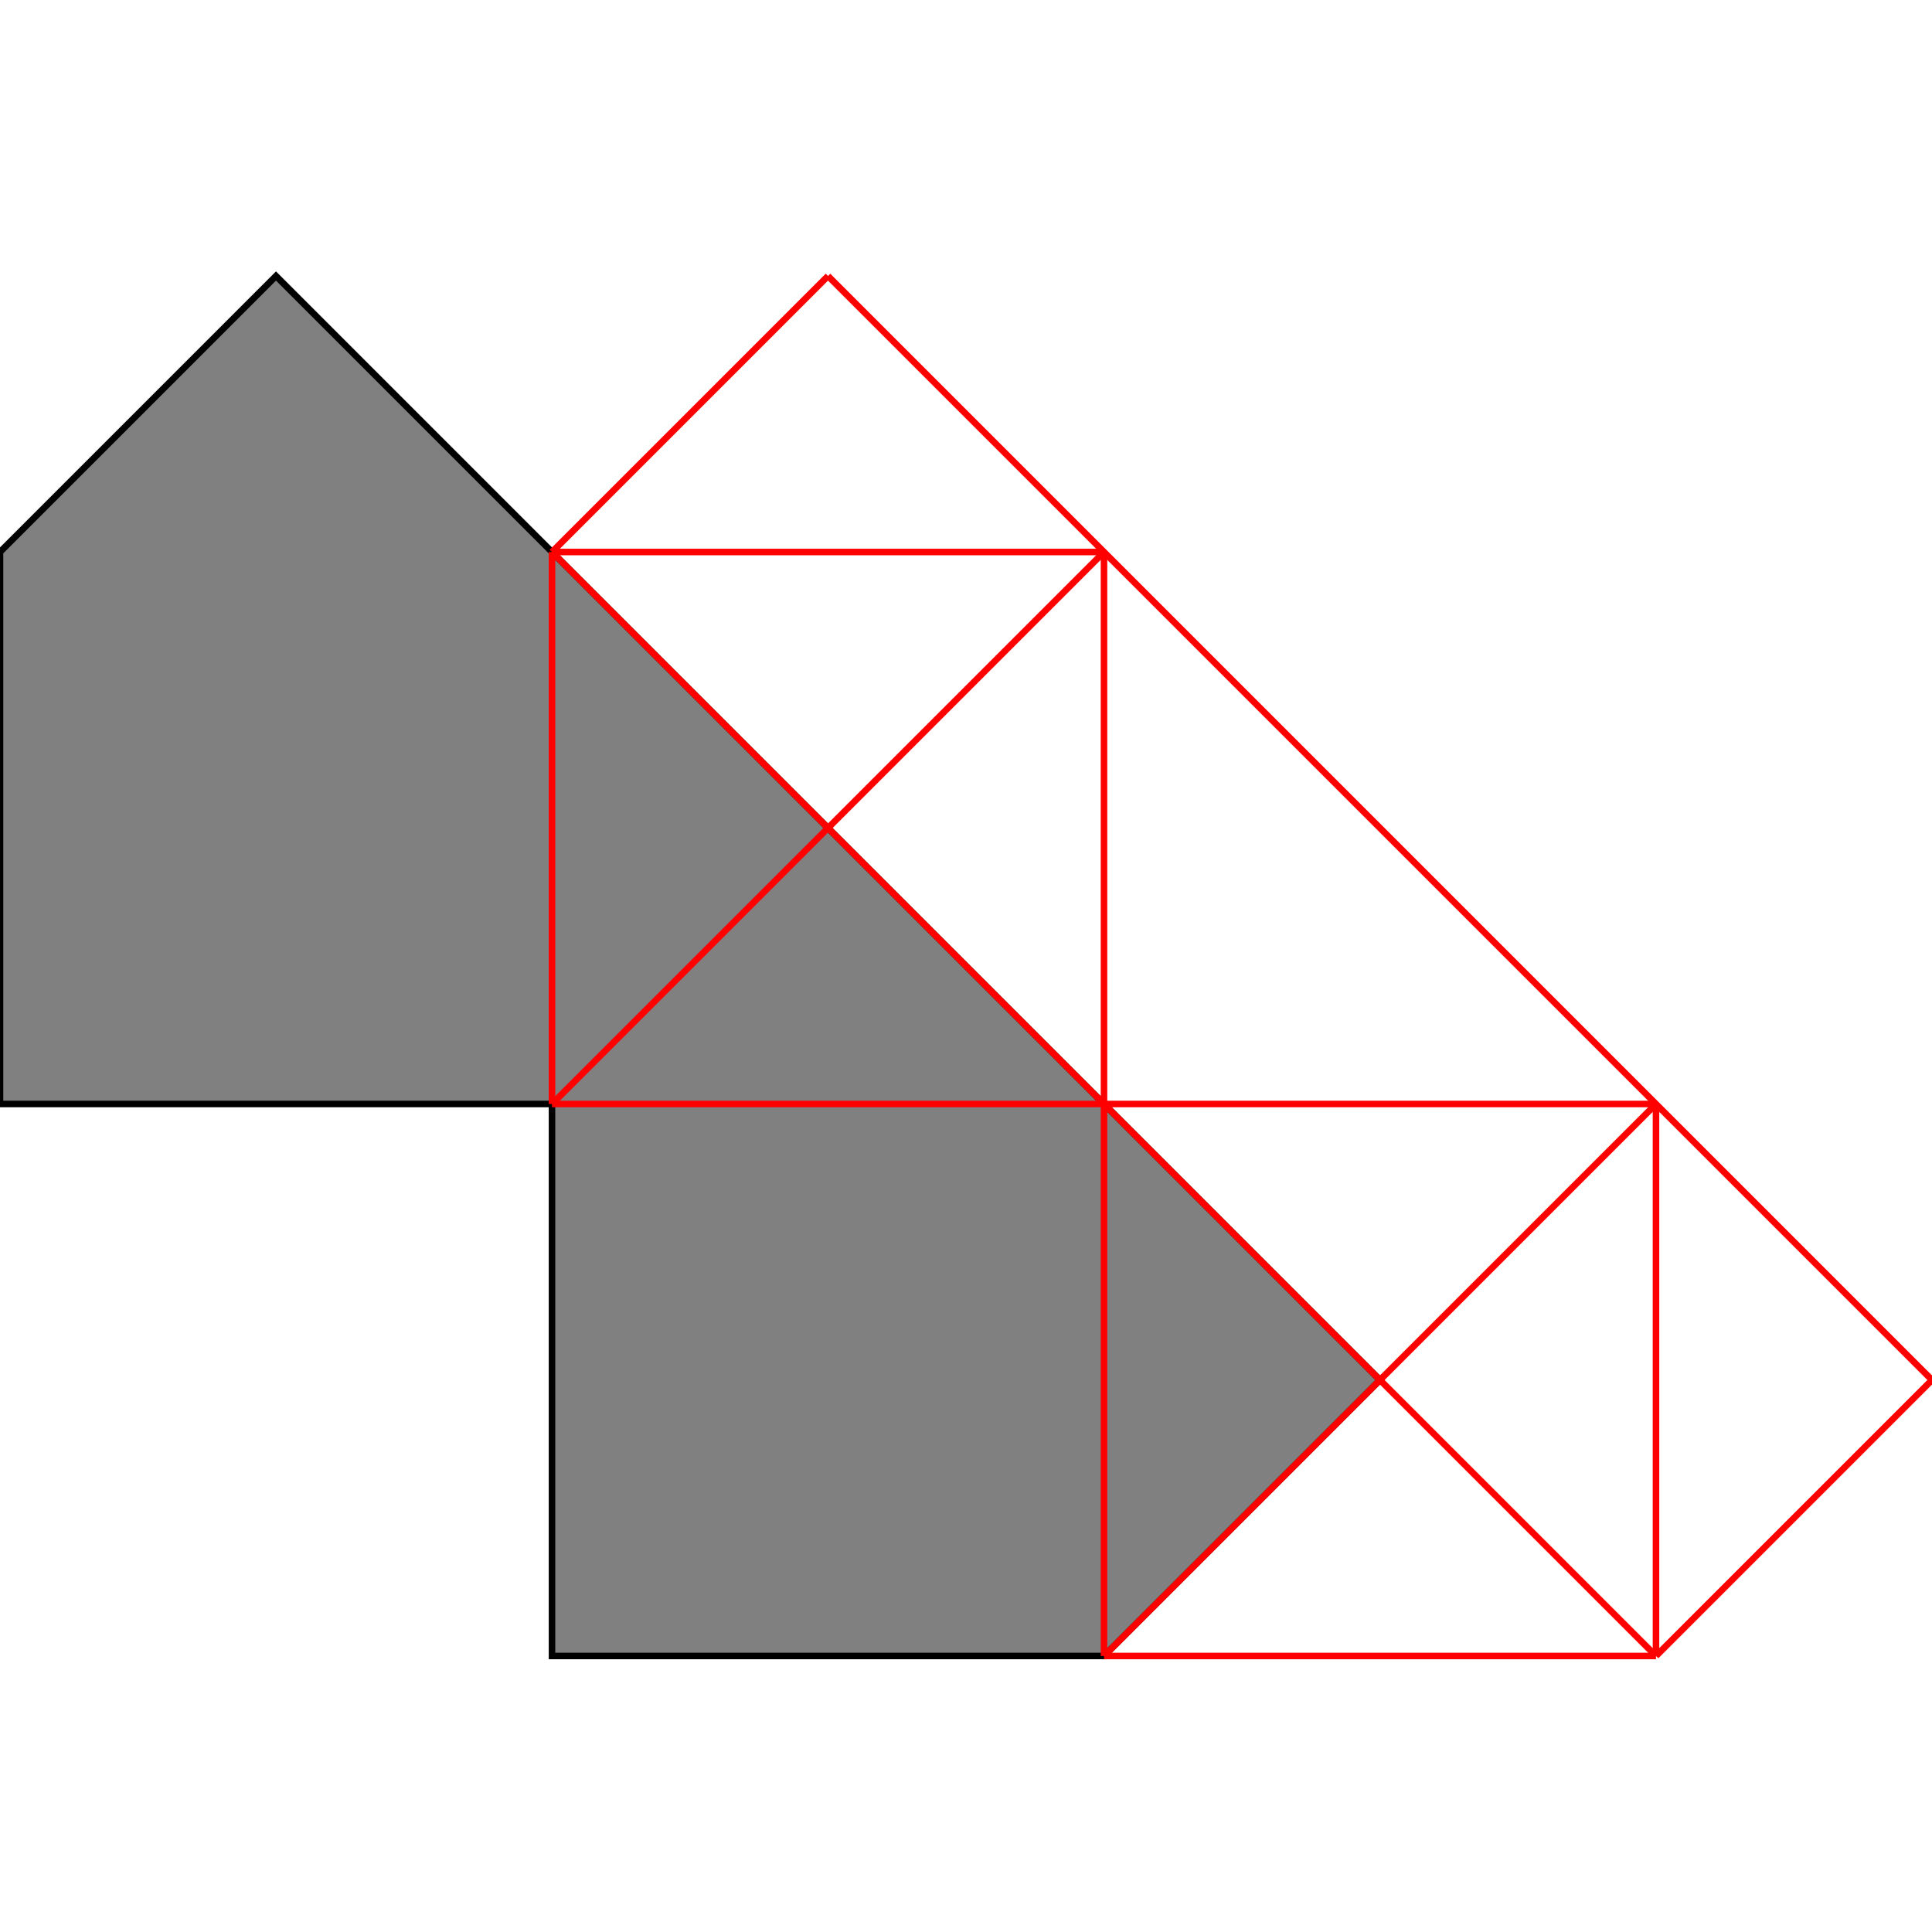
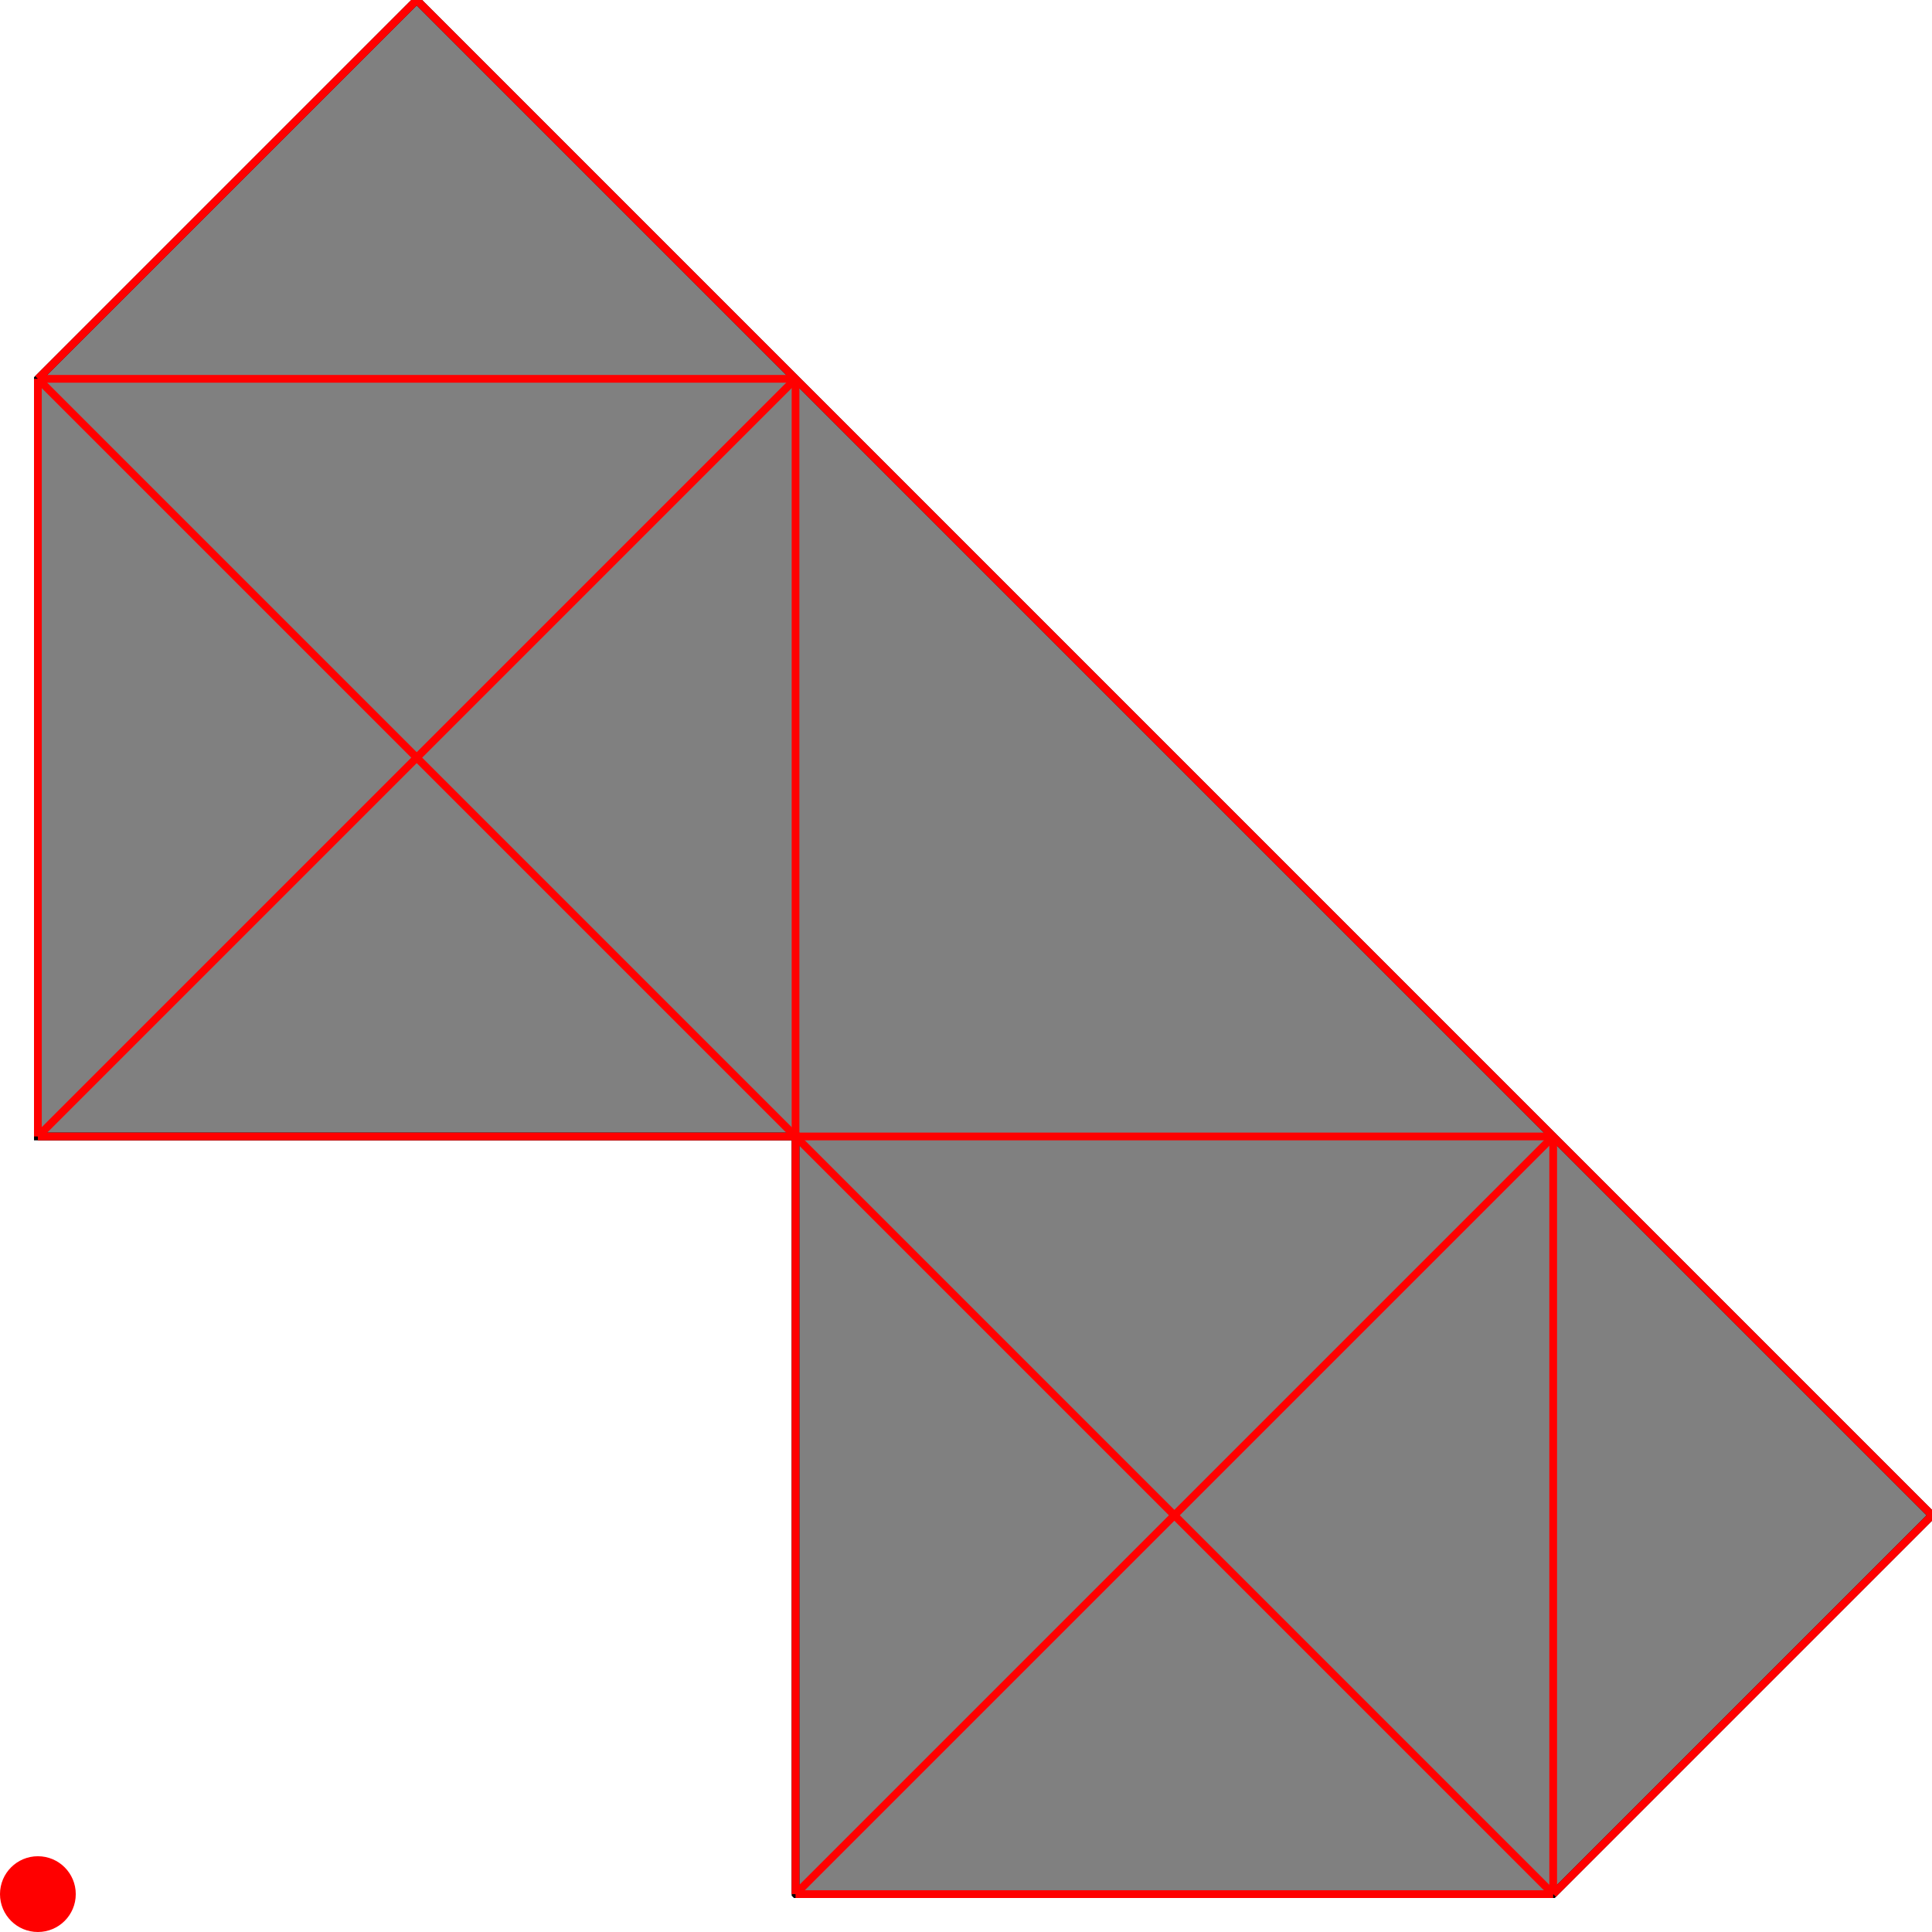
<svg xmlns="http://www.w3.org/2000/svg" height="500" stroke-opacity="1" viewBox="0 0 500 500" font-size="1" width="500" stroke="rgb(0,0,0)" version="1.1">
  <defs />
-   <g stroke-linejoin="miter" stroke-opacity="1.0" fill-opacity="1.0" stroke="rgb(0,0,0)" stroke-width="1.69" fill="rgb(128,128,128)" stroke-linecap="butt" stroke-miterlimit="10.0">
-     <path d="M 142.857,428.571 h 142.857 l 71.429,-71.429 l -285.714,-285.714 l -71.429,71.429 v 142.857 h 142.857 v 142.857 Z" />
+   <defs />
+   <g stroke-linejoin="miter" stroke-opacity="1.0" fill-opacity="1.0" stroke="rgb(0,0,0)" stroke-width="2" fill="rgb(128,128,128)" stroke-linecap="butt" stroke-miterlimit="10.0">
+     <path d="M 205.882,490.196 h 196.078 l 98.039,-98.039 l -392.157,-392.157 l -98.039,98.039 v 196.078 h 196.078 v 196.078 Z" />
  </g>
-   <g stroke-linejoin="miter" stroke-opacity="1.0" fill-opacity="0.0" stroke="rgb(255,0,0)" stroke-width="1.69" fill="rgb(0,0,0)" stroke-linecap="butt" stroke-miterlimit="10.0">
-     <path d="M 142.857,142.857 h 142.857 " />
+   <defs />
+   <g stroke-linejoin="miter" stroke-opacity="1.0" fill-opacity="1.0" stroke="rgb(0,0,0)" stroke-width="0.0" fill="rgb(255,0,0)" stroke-linecap="butt" stroke-miterlimit="10.0">
+     <path d="M 19.608,490.196 c 0,-5.415 -4.389,-9.804 -9.804 -9.804c -5.415,-0 -9.804,4.389 -9.804 9.804c -0,5.415 4.389,9.804 9.804 9.804c 5.415,0 9.804,-4.389 9.804 -9.804Z" />
  </g>
-   <g stroke-linejoin="miter" stroke-opacity="1.0" fill-opacity="0.0" stroke="rgb(255,0,0)" stroke-width="1.69" fill="rgb(0,0,0)" stroke-linecap="butt" stroke-miterlimit="10.0">
-     <path d="M 500,357.143 l -285.714,-285.714 " />
+   <defs />
+   <g stroke-linejoin="miter" stroke-opacity="1.0" fill-opacity="0.0" stroke="rgb(255,0,0)" stroke-width="2" fill="rgb(0,0,0)" stroke-linecap="butt" stroke-miterlimit="10.0">
+     <path d="M 9.804,98.039 h 196.078 " />
  </g>
-   <g stroke-linejoin="miter" stroke-opacity="1.0" fill-opacity="0.0" stroke="rgb(255,0,0)" stroke-width="1.69" fill="rgb(0,0,0)" stroke-linecap="butt" stroke-miterlimit="10.0">
-     <path d="M 428.571,428.571 l -285.714,-285.714 " />
+   <defs />
+   <g stroke-linejoin="miter" stroke-opacity="1.0" fill-opacity="0.0" stroke="rgb(255,0,0)" stroke-width="2" fill="rgb(0,0,0)" stroke-linecap="butt" stroke-miterlimit="10.0">
+     <path d="M 500,392.157 l -392.157,-392.157 " />
  </g>
-   <g stroke-linejoin="miter" stroke-opacity="1.0" fill-opacity="0.0" stroke="rgb(255,0,0)" stroke-width="1.69" fill="rgb(0,0,0)" stroke-linecap="butt" stroke-miterlimit="10.0">
-     <path d="M 142.857,285.714 h 285.714 " />
+   <defs />
+   <g stroke-linejoin="miter" stroke-opacity="1.0" fill-opacity="0.0" stroke="rgb(255,0,0)" stroke-width="2" fill="rgb(0,0,0)" stroke-linecap="butt" stroke-miterlimit="10.0">
+     <path d="M 401.961,490.196 l -392.157,-392.157 " />
  </g>
-   <g stroke-linejoin="miter" stroke-opacity="1.0" fill-opacity="0.0" stroke="rgb(255,0,0)" stroke-width="1.69" fill="rgb(0,0,0)" stroke-linecap="butt" stroke-miterlimit="10.0">
-     <path d="M 142.857,142.857 l 71.429,-71.429 " />
+   <defs />
+   <g stroke-linejoin="miter" stroke-opacity="1.0" fill-opacity="0.0" stroke="rgb(255,0,0)" stroke-width="2" fill="rgb(0,0,0)" stroke-linecap="butt" stroke-miterlimit="10.0">
+     <path d="M 9.804,294.118 h 392.157 " />
  </g>
-   <g stroke-linejoin="miter" stroke-opacity="1.0" fill-opacity="0.0" stroke="rgb(255,0,0)" stroke-width="1.69" fill="rgb(0,0,0)" stroke-linecap="butt" stroke-miterlimit="10.0">
-     <path d="M 142.857,285.714 l 142.857,-142.857 " />
+   <defs />
+   <g stroke-linejoin="miter" stroke-opacity="1.0" fill-opacity="0.0" stroke="rgb(255,0,0)" stroke-width="2" fill="rgb(0,0,0)" stroke-linecap="butt" stroke-miterlimit="10.0">
+     <path d="M 9.804,98.039 l 98.039,-98.039 " />
  </g>
-   <g stroke-linejoin="miter" stroke-opacity="1.0" fill-opacity="0.0" stroke="rgb(255,0,0)" stroke-width="1.69" fill="rgb(0,0,0)" stroke-linecap="butt" stroke-miterlimit="10.0">
-     <path d="M 428.571,428.571 v -142.857 " />
+   <defs />
+   <g stroke-linejoin="miter" stroke-opacity="1.0" fill-opacity="0.0" stroke="rgb(255,0,0)" stroke-width="2" fill="rgb(0,0,0)" stroke-linecap="butt" stroke-miterlimit="10.0">
+     <path d="M 9.804,294.118 l 196.078,-196.078 " />
  </g>
-   <g stroke-linejoin="miter" stroke-opacity="1.0" fill-opacity="0.0" stroke="rgb(255,0,0)" stroke-width="1.69" fill="rgb(0,0,0)" stroke-linecap="butt" stroke-miterlimit="10.0">
-     <path d="M 285.714,428.571 v -285.714 " />
+   <defs />
+   <g stroke-linejoin="miter" stroke-opacity="1.0" fill-opacity="0.0" stroke="rgb(255,0,0)" stroke-width="2" fill="rgb(0,0,0)" stroke-linecap="butt" stroke-miterlimit="10.0">
+     <path d="M 401.961,490.196 v -196.078 " />
  </g>
-   <g stroke-linejoin="miter" stroke-opacity="1.0" fill-opacity="0.0" stroke="rgb(255,0,0)" stroke-width="1.69" fill="rgb(0,0,0)" stroke-linecap="butt" stroke-miterlimit="10.0">
-     <path d="M 142.857,285.714 v -142.857 " />
+   <defs />
+   <g stroke-linejoin="miter" stroke-opacity="1.0" fill-opacity="0.0" stroke="rgb(255,0,0)" stroke-width="2" fill="rgb(0,0,0)" stroke-linecap="butt" stroke-miterlimit="10.0">
+     <path d="M 205.882,490.196 v -392.157 " />
  </g>
-   <g stroke-linejoin="miter" stroke-opacity="1.0" fill-opacity="0.0" stroke="rgb(255,0,0)" stroke-width="1.69" fill="rgb(0,0,0)" stroke-linecap="butt" stroke-miterlimit="10.0">
-     <path d="M 285.714,428.571 h 142.857 " />
+   <defs />
+   <g stroke-linejoin="miter" stroke-opacity="1.0" fill-opacity="0.0" stroke="rgb(255,0,0)" stroke-width="2" fill="rgb(0,0,0)" stroke-linecap="butt" stroke-miterlimit="10.0">
+     <path d="M 9.804,294.118 v -196.078 " />
  </g>
-   <g stroke-linejoin="miter" stroke-opacity="1.0" fill-opacity="0.0" stroke="rgb(255,0,0)" stroke-width="1.69" fill="rgb(0,0,0)" stroke-linecap="butt" stroke-miterlimit="10.0">
-     <path d="M 285.714,428.571 l 142.857,-142.857 " />
+   <defs />
+   <g stroke-linejoin="miter" stroke-opacity="1.0" fill-opacity="0.0" stroke="rgb(255,0,0)" stroke-width="2" fill="rgb(0,0,0)" stroke-linecap="butt" stroke-miterlimit="10.0">
+     <path d="M 205.882,490.196 h 196.078 " />
  </g>
-   <g stroke-linejoin="miter" stroke-opacity="1.0" fill-opacity="0.0" stroke="rgb(255,0,0)" stroke-width="1.69" fill="rgb(0,0,0)" stroke-linecap="butt" stroke-miterlimit="10.0">
-     <path d="M 428.571,428.571 l 71.429,-71.429 " />
+   <defs />
+   <g stroke-linejoin="miter" stroke-opacity="1.0" fill-opacity="0.0" stroke="rgb(255,0,0)" stroke-width="2" fill="rgb(0,0,0)" stroke-linecap="butt" stroke-miterlimit="10.0">
+     <path d="M 205.882,490.196 l 196.078,-196.078 " />
+   </g>
+   <defs />
+   <g stroke-linejoin="miter" stroke-opacity="1.0" fill-opacity="0.0" stroke="rgb(255,0,0)" stroke-width="2" fill="rgb(0,0,0)" stroke-linecap="butt" stroke-miterlimit="10.0">
+     <path d="M 401.961,490.196 l 98.039,-98.039 " />
  </g>
</svg>
